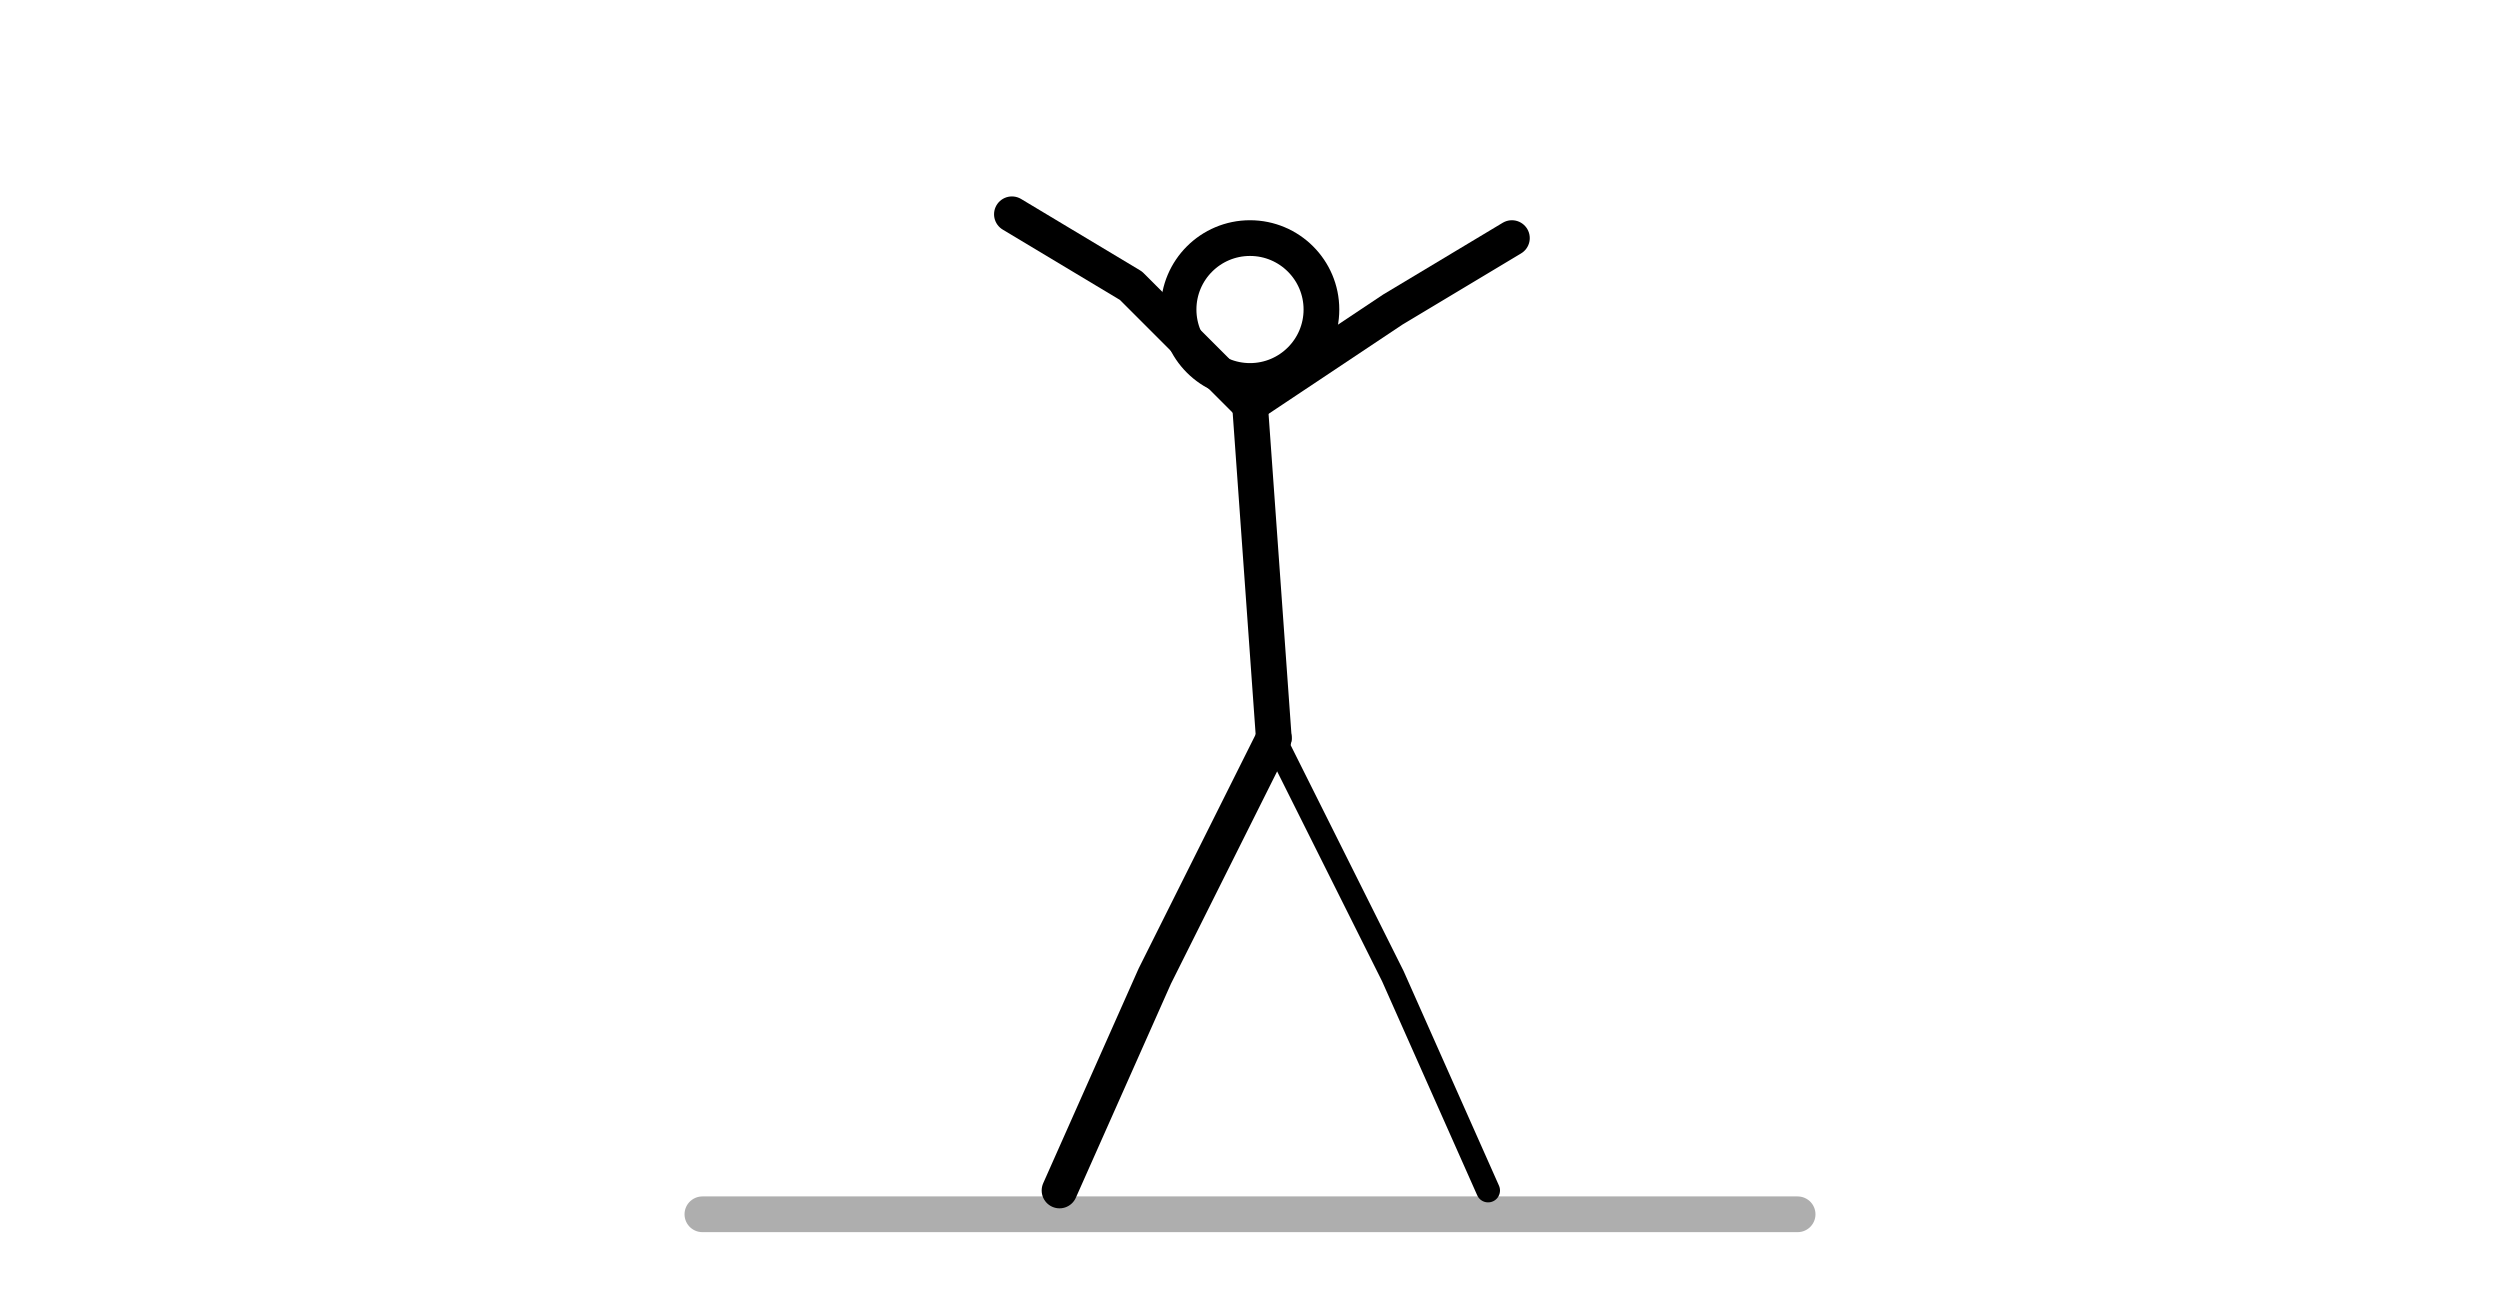
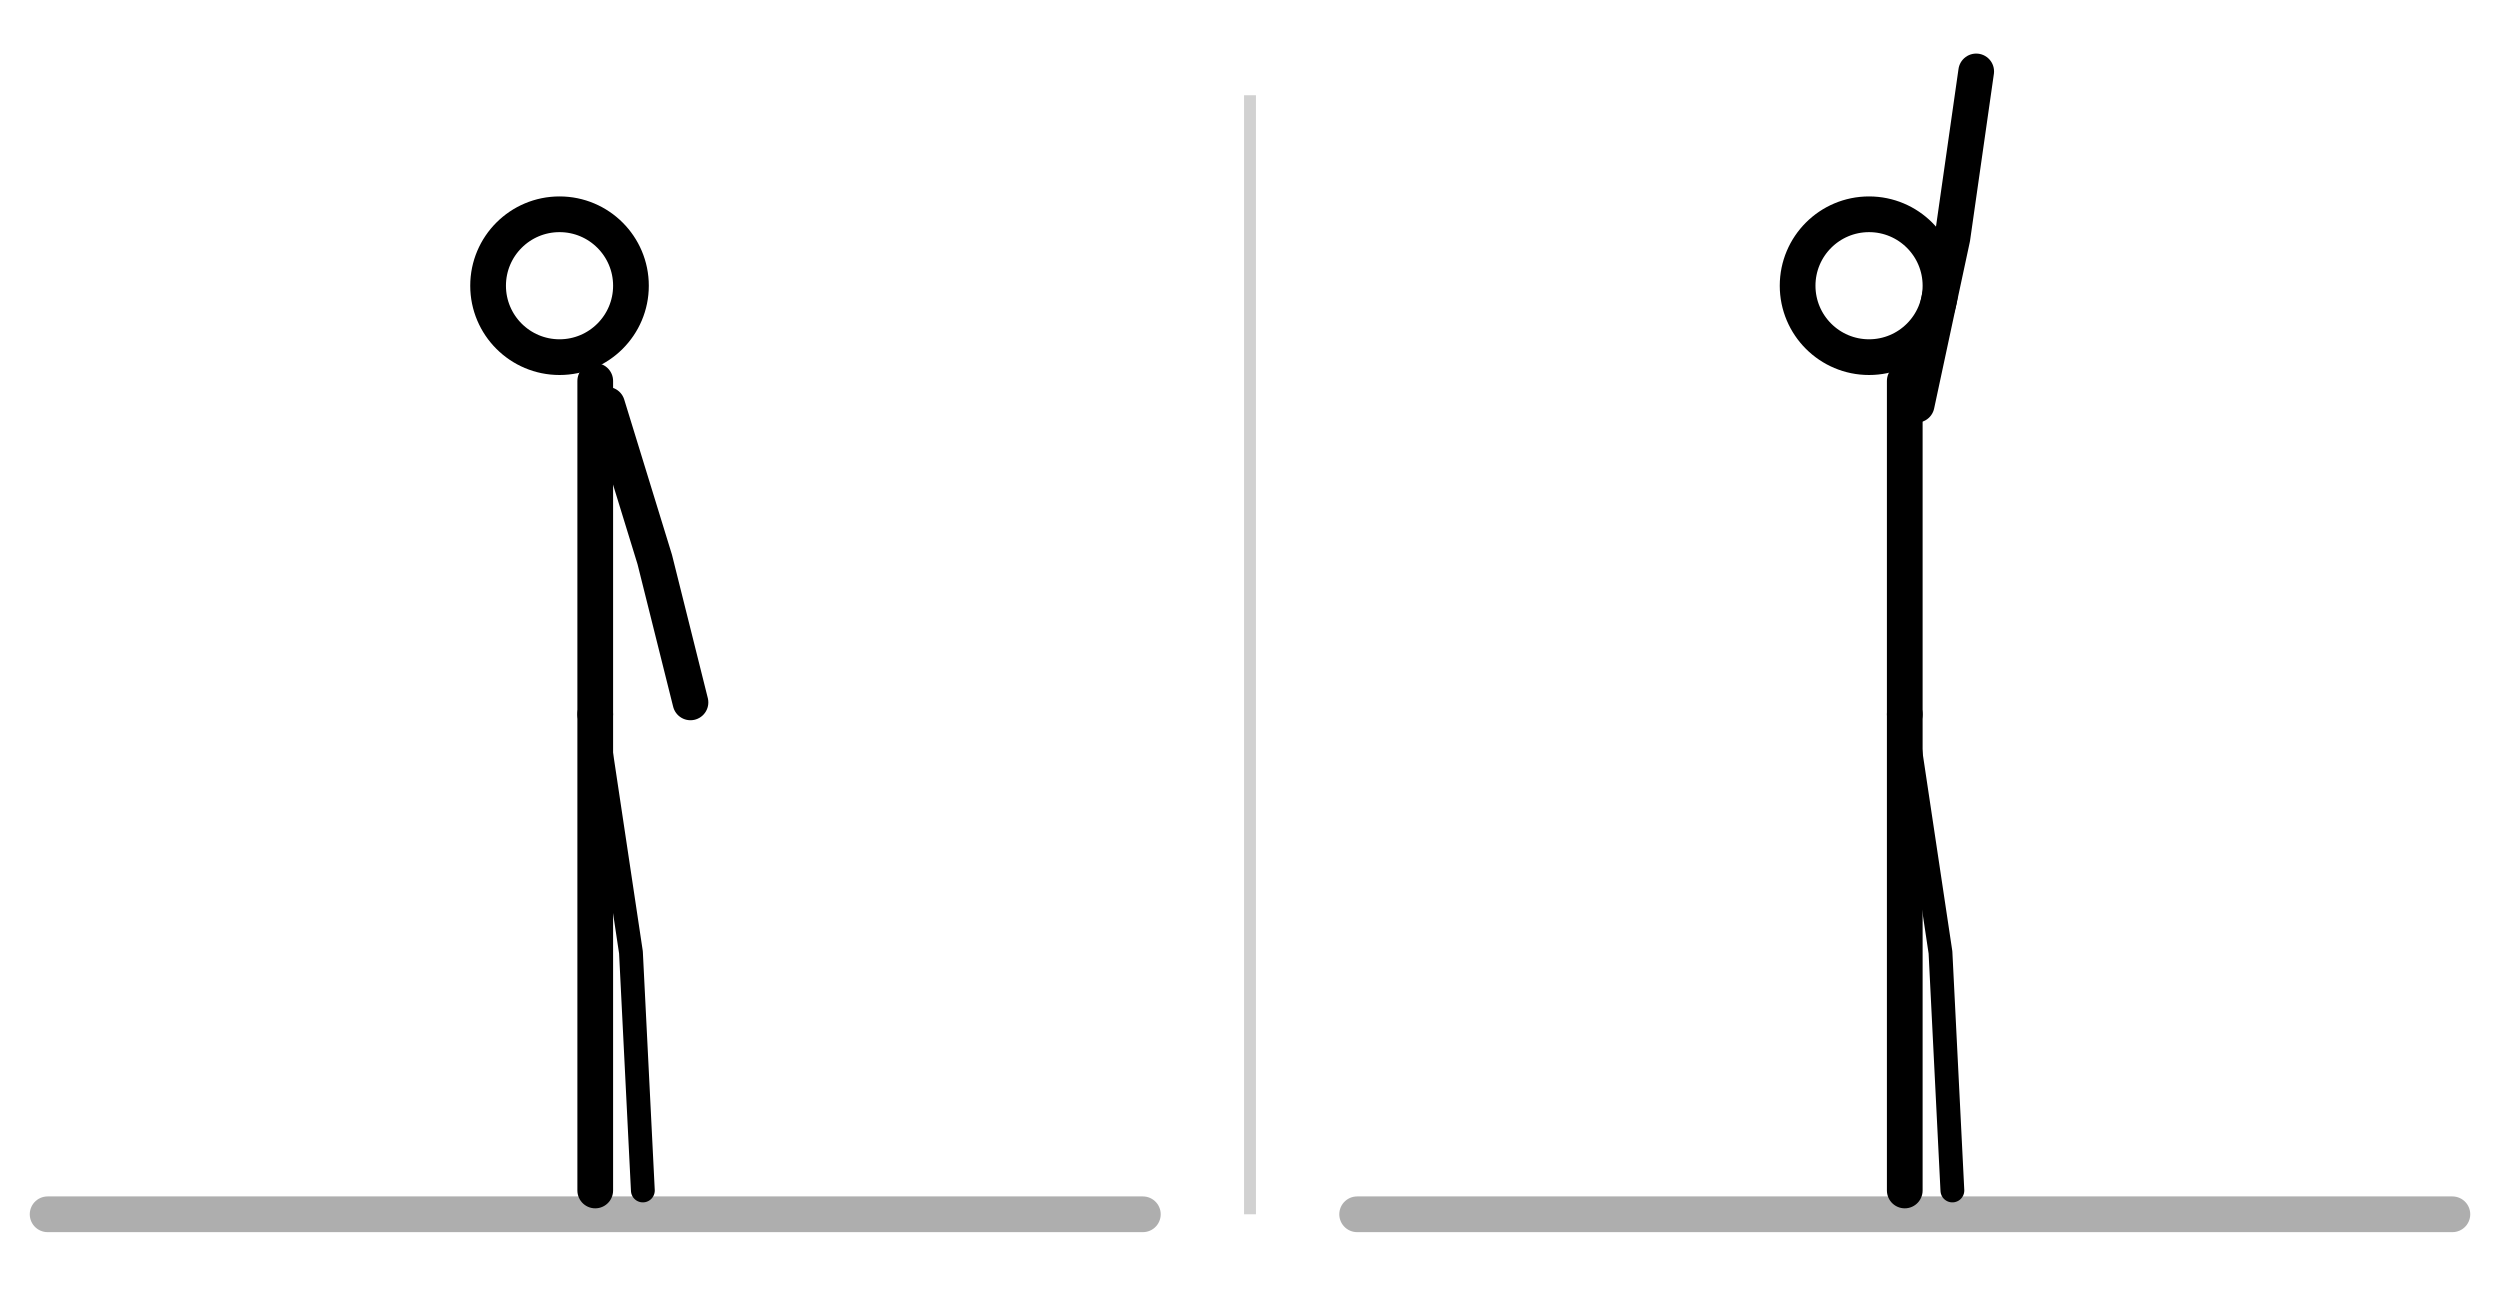
<svg xmlns="http://www.w3.org/2000/svg" viewBox="0 0 210 110" role="img" aria-label="Circonduzioni di spalla: cerchi ampi a braccio disteso">
-   <g transform="translate(55,0)">
+   <line x1="105" y1="8" x2="105" y2="102" stroke="currentColor" stroke-width="1" opacity="0.18" />
+   <g transform="translate(0,0)">
    <g opacity="0.32">
      <line x1="4" y1="102" x2="96" y2="102" stroke="currentColor" stroke-width="3" stroke-linecap="round" />
    </g>
-     <circle cx="50" cy="26" r="6" fill="none" stroke="currentColor" stroke-width="3" />
-     <polyline points="50,34 52,62" fill="none" stroke="currentColor" stroke-width="3" stroke-linecap="round" stroke-linejoin="round" />
-     <polyline points="50,34 40,24 30,18" fill="none" stroke="currentColor" stroke-width="3" stroke-linecap="round" stroke-linejoin="round" />
-     <polyline points="50,34 62,26 72,20" fill="none" stroke="currentColor" stroke-width="3" stroke-linecap="round" stroke-linejoin="round" />
-     <polyline points="52,62 42,82 34,100" fill="none" stroke="currentColor" stroke-width="3" stroke-linecap="round" stroke-linejoin="round" />
-     <polyline points="52,62 62,82 70,100" fill="none" stroke="currentColor" stroke-width="2" stroke-linecap="round" stroke-linejoin="round" />
+     <circle cx="47" cy="24" r="6" fill="none" stroke="currentColor" stroke-width="3" />
+     <polyline points="50,32 50,60" fill="none" stroke="currentColor" stroke-width="3" stroke-linecap="round" stroke-linejoin="round" />
+     <polyline points="51,34 55,47 58,59" fill="none" stroke="currentColor" stroke-width="3" stroke-linecap="round" stroke-linejoin="round" />
+     <polyline points="50,60 50,80 50,100" fill="none" stroke="currentColor" stroke-width="3" stroke-linecap="round" stroke-linejoin="round" />
+     <polyline points="50,60 53,80 54,100" fill="none" stroke="currentColor" stroke-width="2" stroke-linecap="round" stroke-linejoin="round" />
+   </g>
+   <g transform="translate(110,0)">
+     <g opacity="0.32">
+       <line x1="4" y1="102" x2="96" y2="102" stroke="currentColor" stroke-width="3" stroke-linecap="round" />
+     </g>
+     <circle cx="47" cy="24" r="6" fill="none" stroke="currentColor" stroke-width="3" />
+     <polyline points="50,32 50,60" fill="none" stroke="currentColor" stroke-width="3" stroke-linecap="round" stroke-linejoin="round" />
+     <polyline points="51,34 54,20 56,6" fill="none" stroke="currentColor" stroke-width="3" stroke-linecap="round" stroke-linejoin="round" />
+     <polyline points="50,60 50,80 50,100" fill="none" stroke="currentColor" stroke-width="3" stroke-linecap="round" stroke-linejoin="round" />
+     <polyline points="50,60 53,80 54,100" fill="none" stroke="currentColor" stroke-width="2" stroke-linecap="round" stroke-linejoin="round" />
  </g>
</svg>
